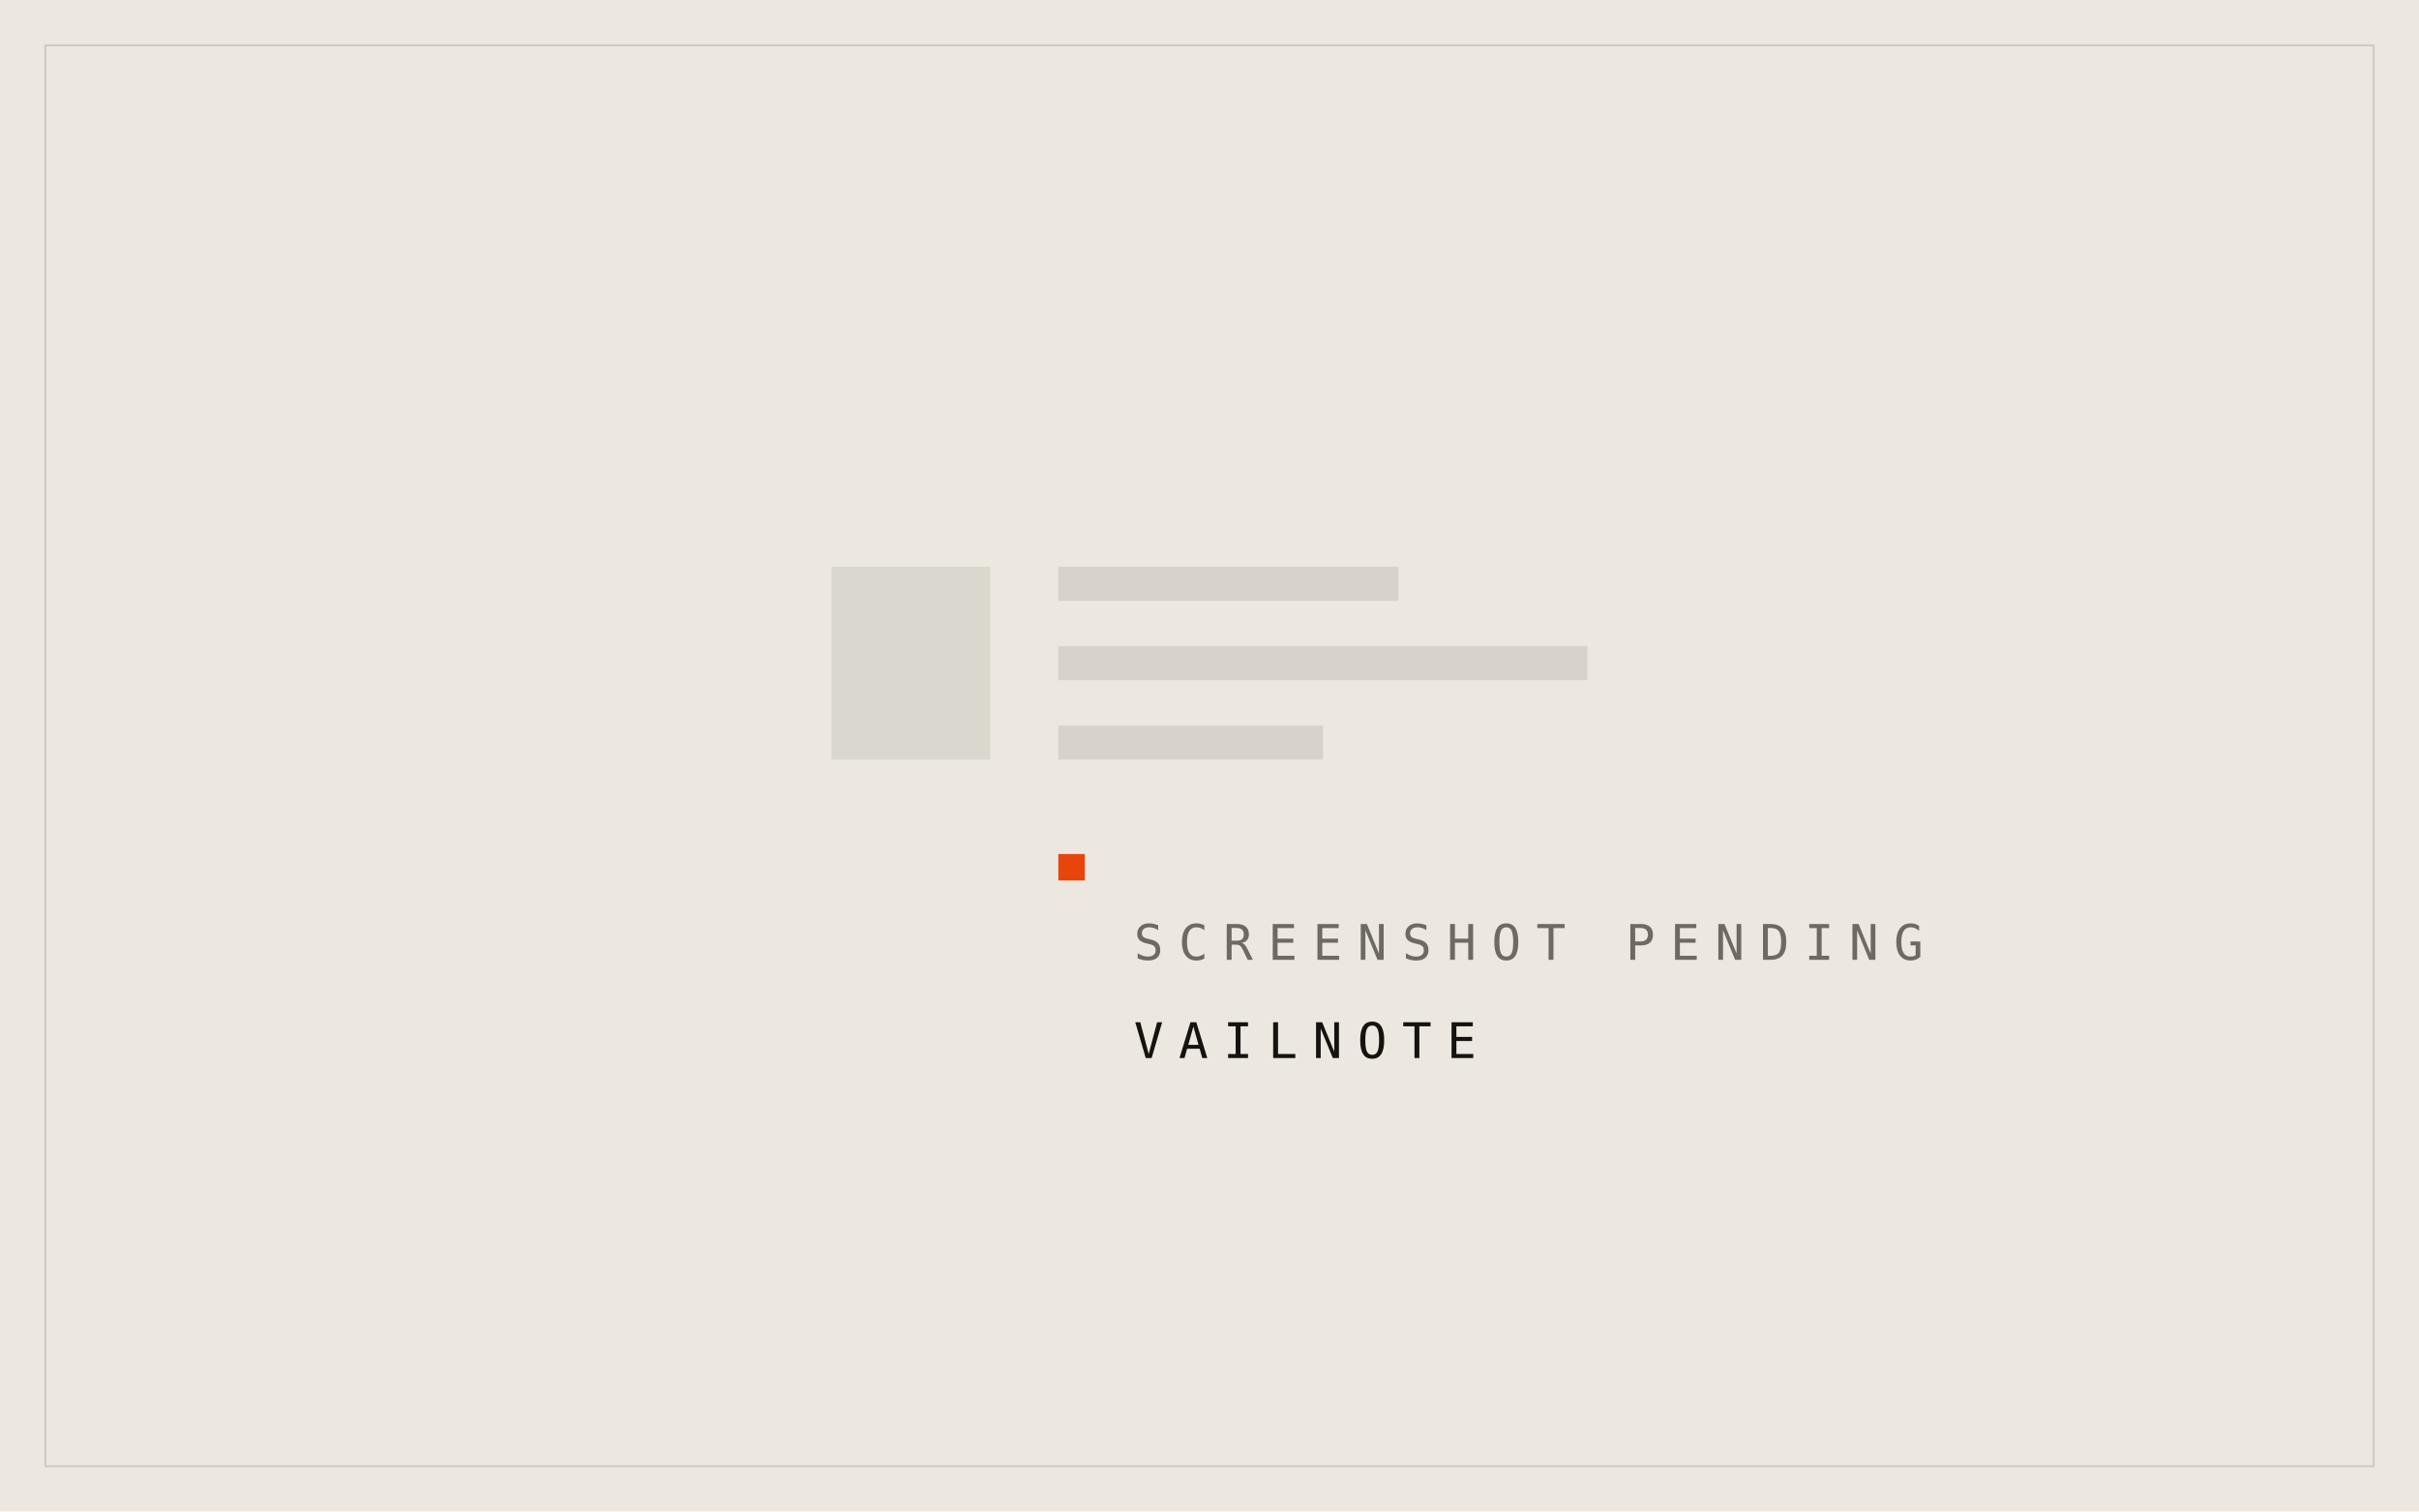
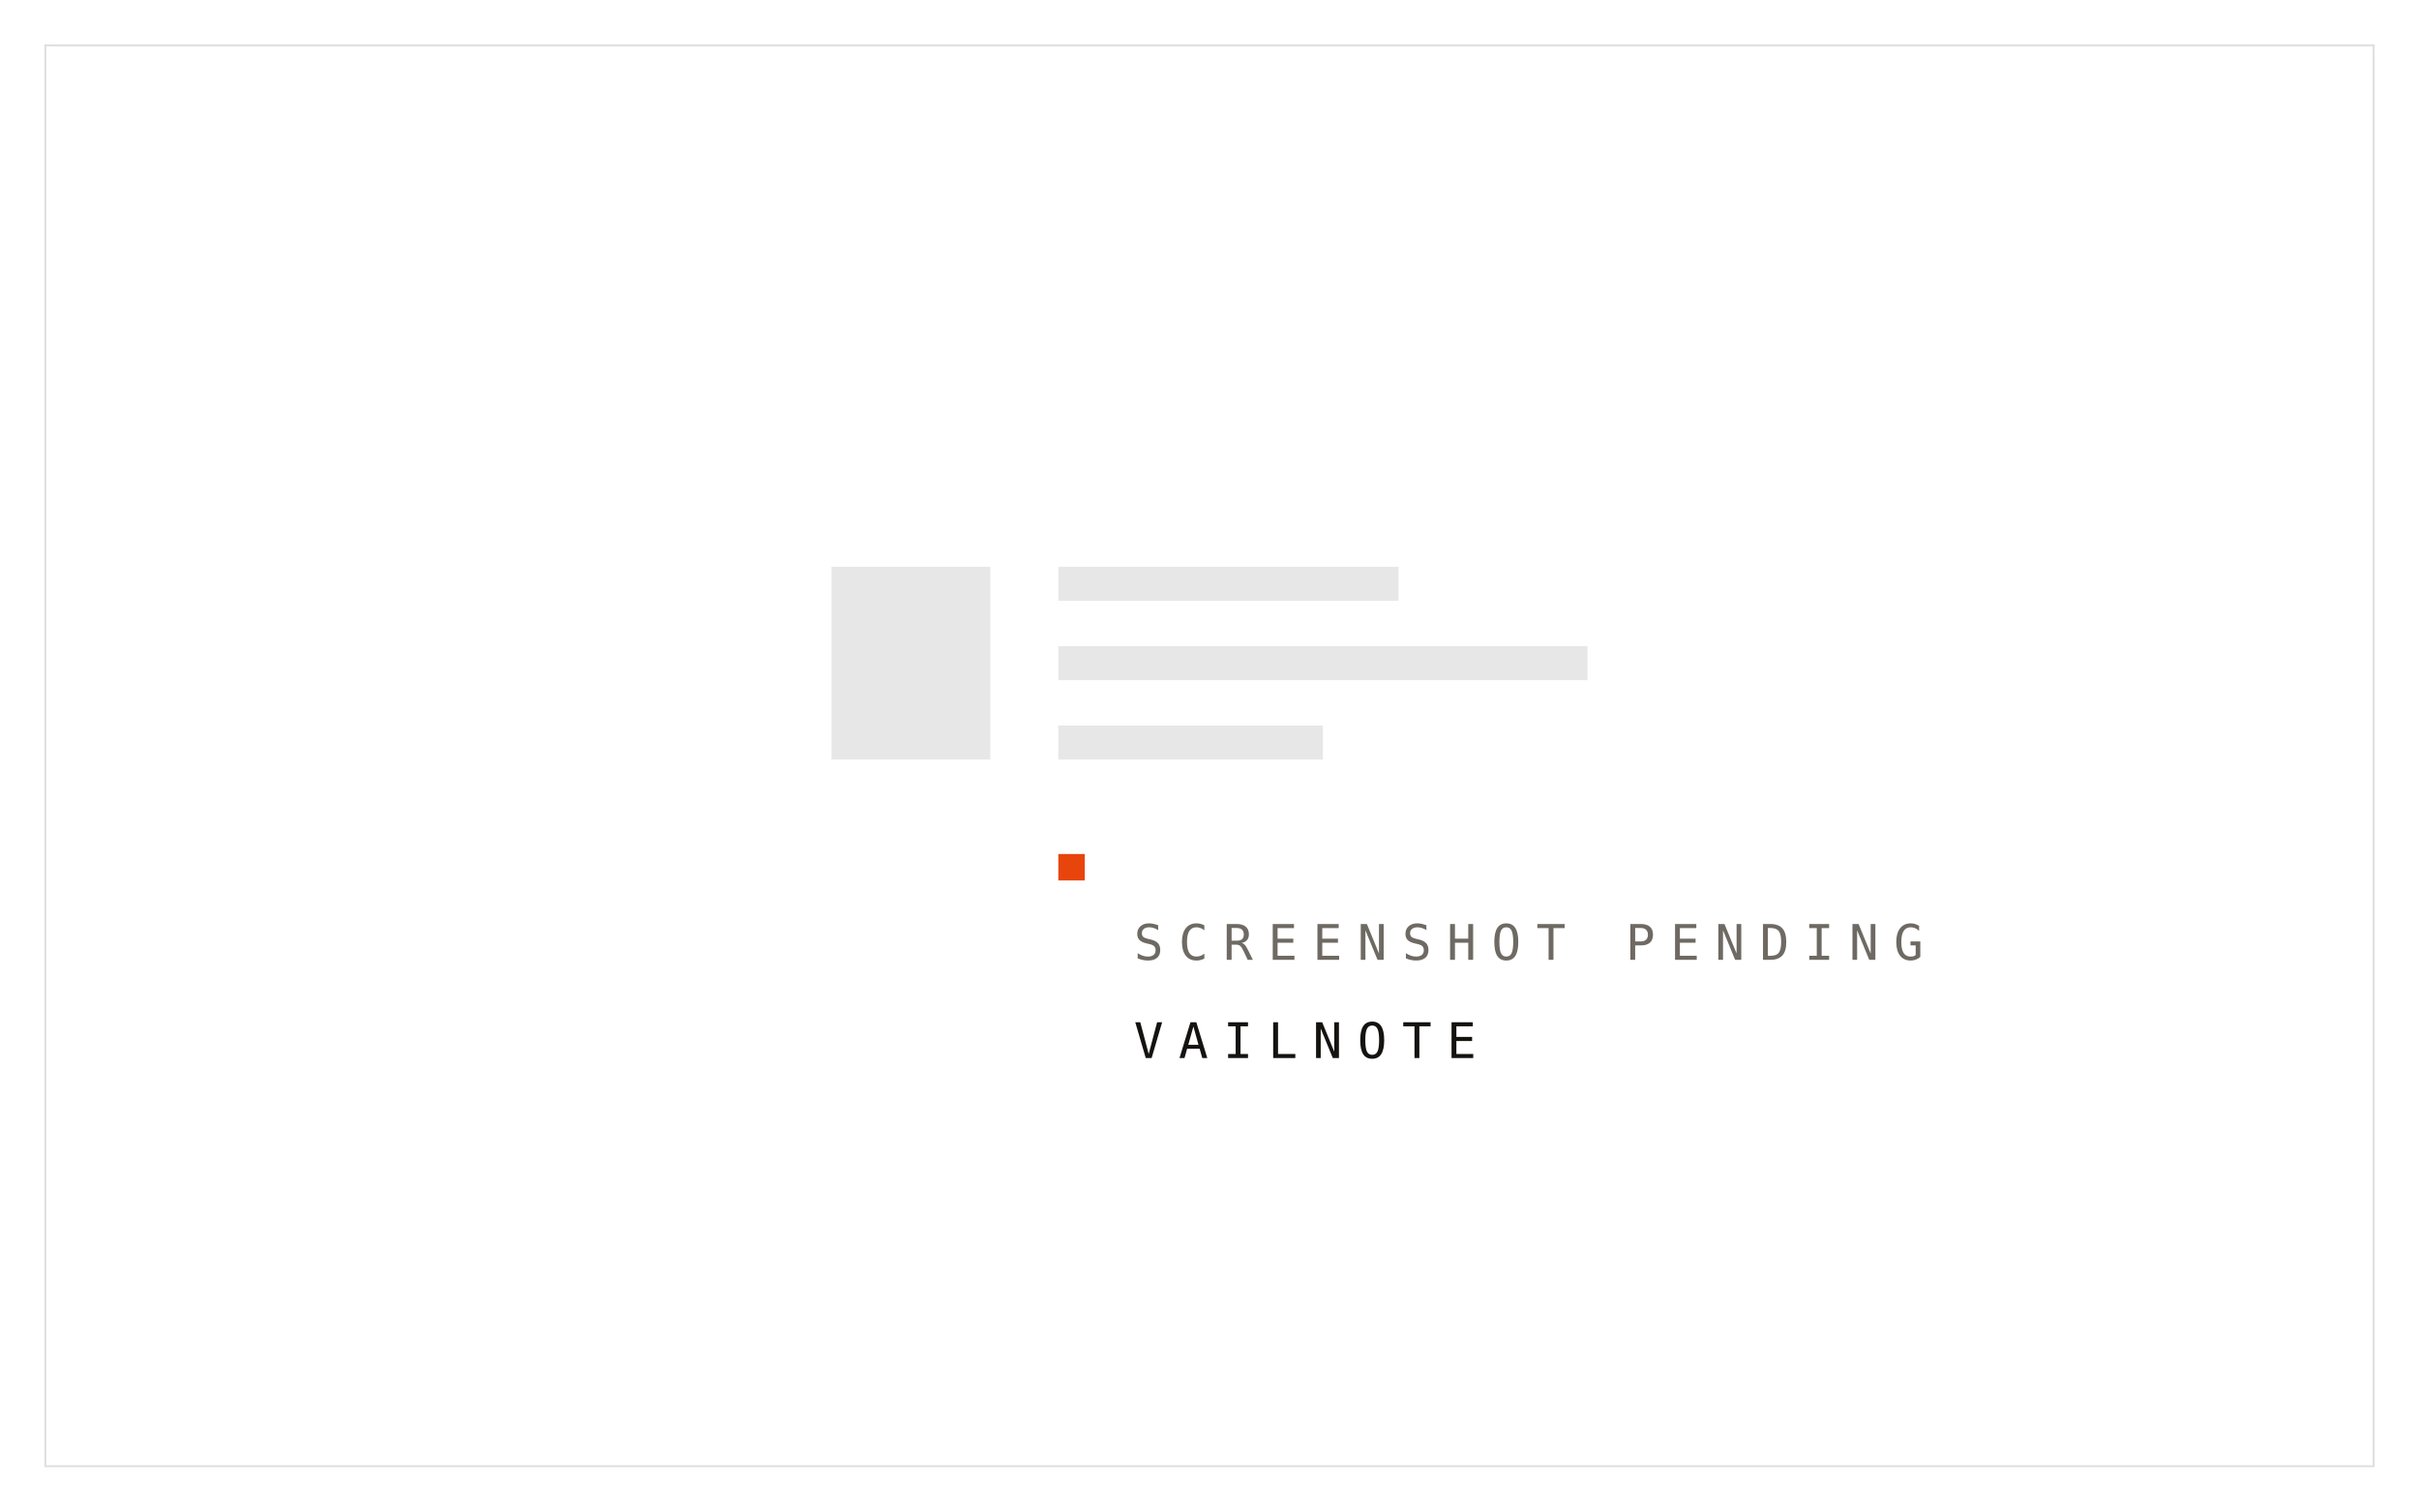
<svg xmlns="http://www.w3.org/2000/svg" viewBox="0 0 1280 800" role="img" aria-label="Placeholder for VAILNOTE">
-   <rect width="1280" height="800" fill="#ece8df" />
-   <rect x="24" y="24" width="1232" height="752" fill="none" stroke="#141310" stroke-opacity="0.14" />
-   <rect x="560" y="300" width="180" height="18" fill="#141310" fill-opacity="0.1" />
-   <rect x="560" y="342" width="280" height="18" fill="#141310" fill-opacity="0.1" />
-   <rect x="560" y="384" width="140" height="18" fill="#141310" fill-opacity="0.1" />
-   <rect x="440" y="300" width="84" height="102" fill="#141310" fill-opacity="0.08" />
+   <style>
+   .art{fill:#141310;fill-opacity:.1}
+   .hair{stroke:#141310;stroke-opacity:.14}
+   .txt{fill:#6e6a63}
+   .name{fill:#141310}
+   @media (prefers-color-scheme: dark) {
+     .art{fill:#f7f5f0;fill-opacity:.12}
+     .hair{stroke:#f7f5f0;stroke-opacity:.14}
+     .txt{fill:#9b968c}
+     .name{fill:#f7f5f0}
+   }
+ </style>
+   <rect x="24" y="24" width="1232" height="752" fill="none" class="hair" />
+   <rect x="560" y="300" width="180" height="18" class="art" />
+   <rect x="560" y="342" width="280" height="18" class="art" />
+   <rect x="560" y="384" width="140" height="18" class="art" />
+   <rect x="440" y="300" width="84" height="102" class="art" />
  <rect x="560" y="452" width="14" height="14" fill="#e8450c" />
-   <text x="600" y="508" font-family="'IBM Plex Mono', monospace" font-size="26" letter-spacing="8" fill="#6e6a63">SCREENSHOT PENDING</text>
-   <text x="600" y="560" font-family="'IBM Plex Mono', monospace" font-size="26" letter-spacing="8" fill="#141310">VAILNOTE</text>
+   <text x="600" y="508" font-family="'IBM Plex Mono', monospace" font-size="26" letter-spacing="8" class="txt">SCREENSHOT PENDING</text>
+   <text x="600" y="560" font-family="'IBM Plex Mono', monospace" font-size="26" letter-spacing="8" class="name">VAILNOTE</text>
</svg>
